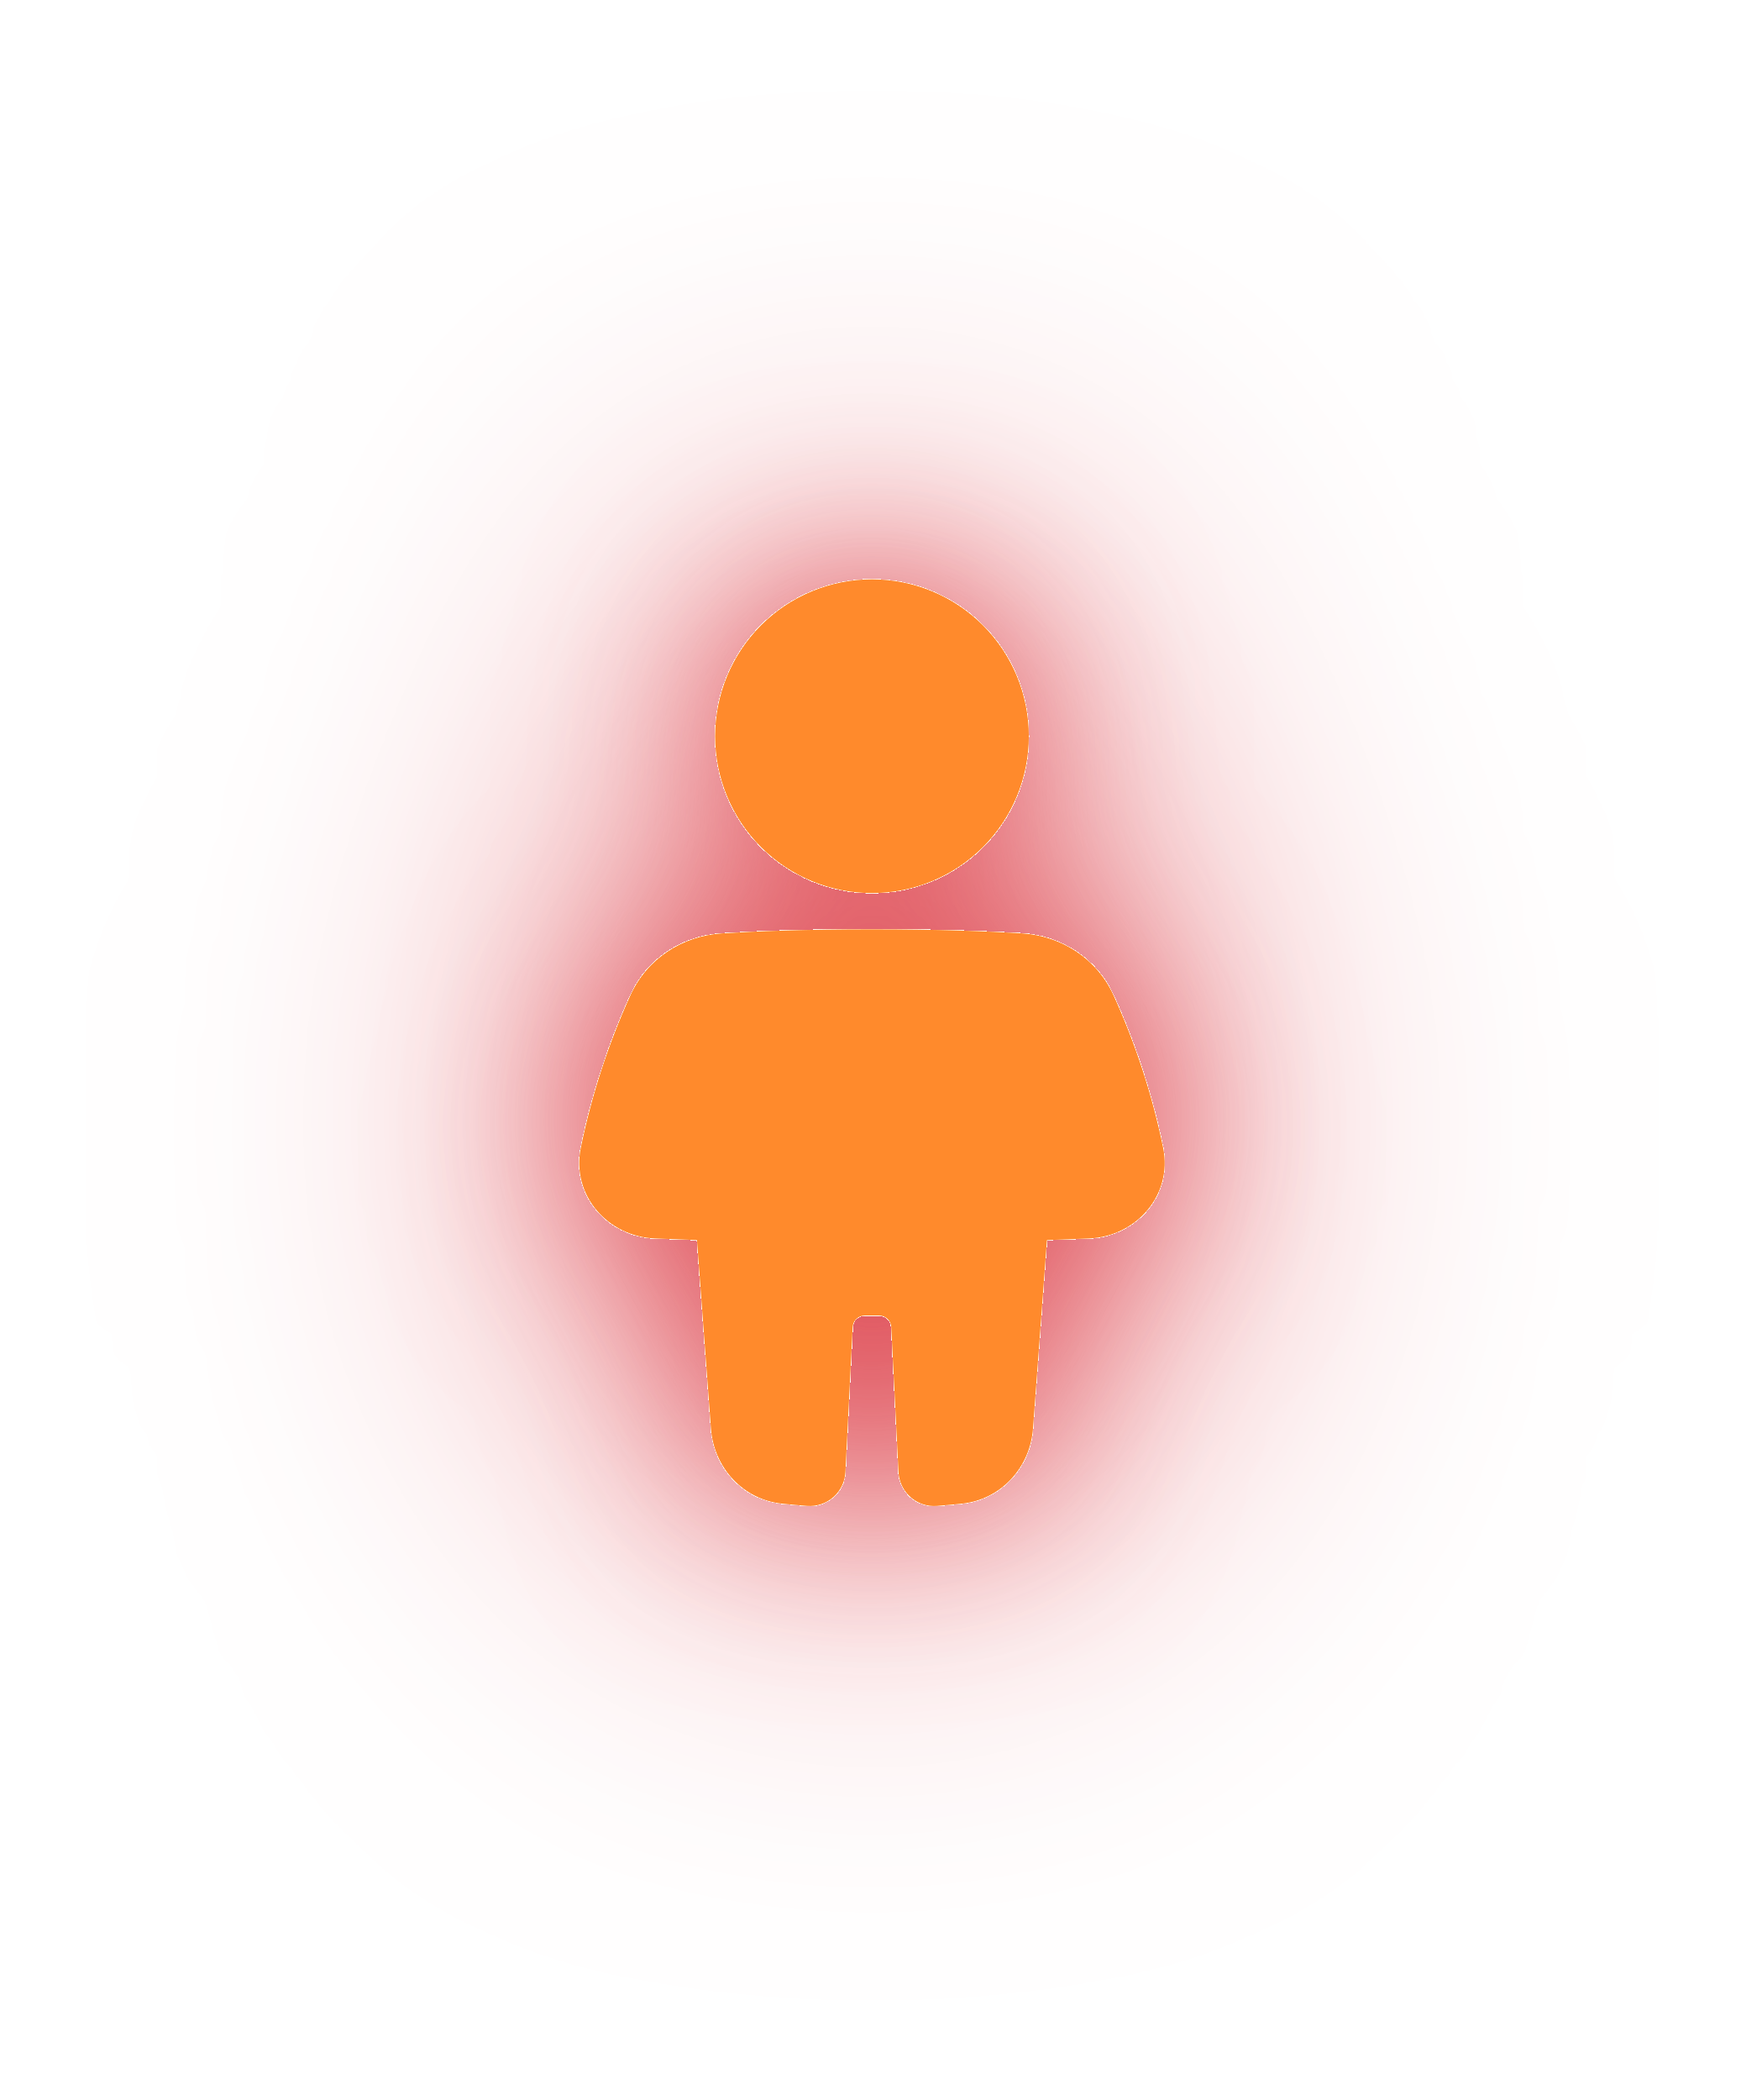
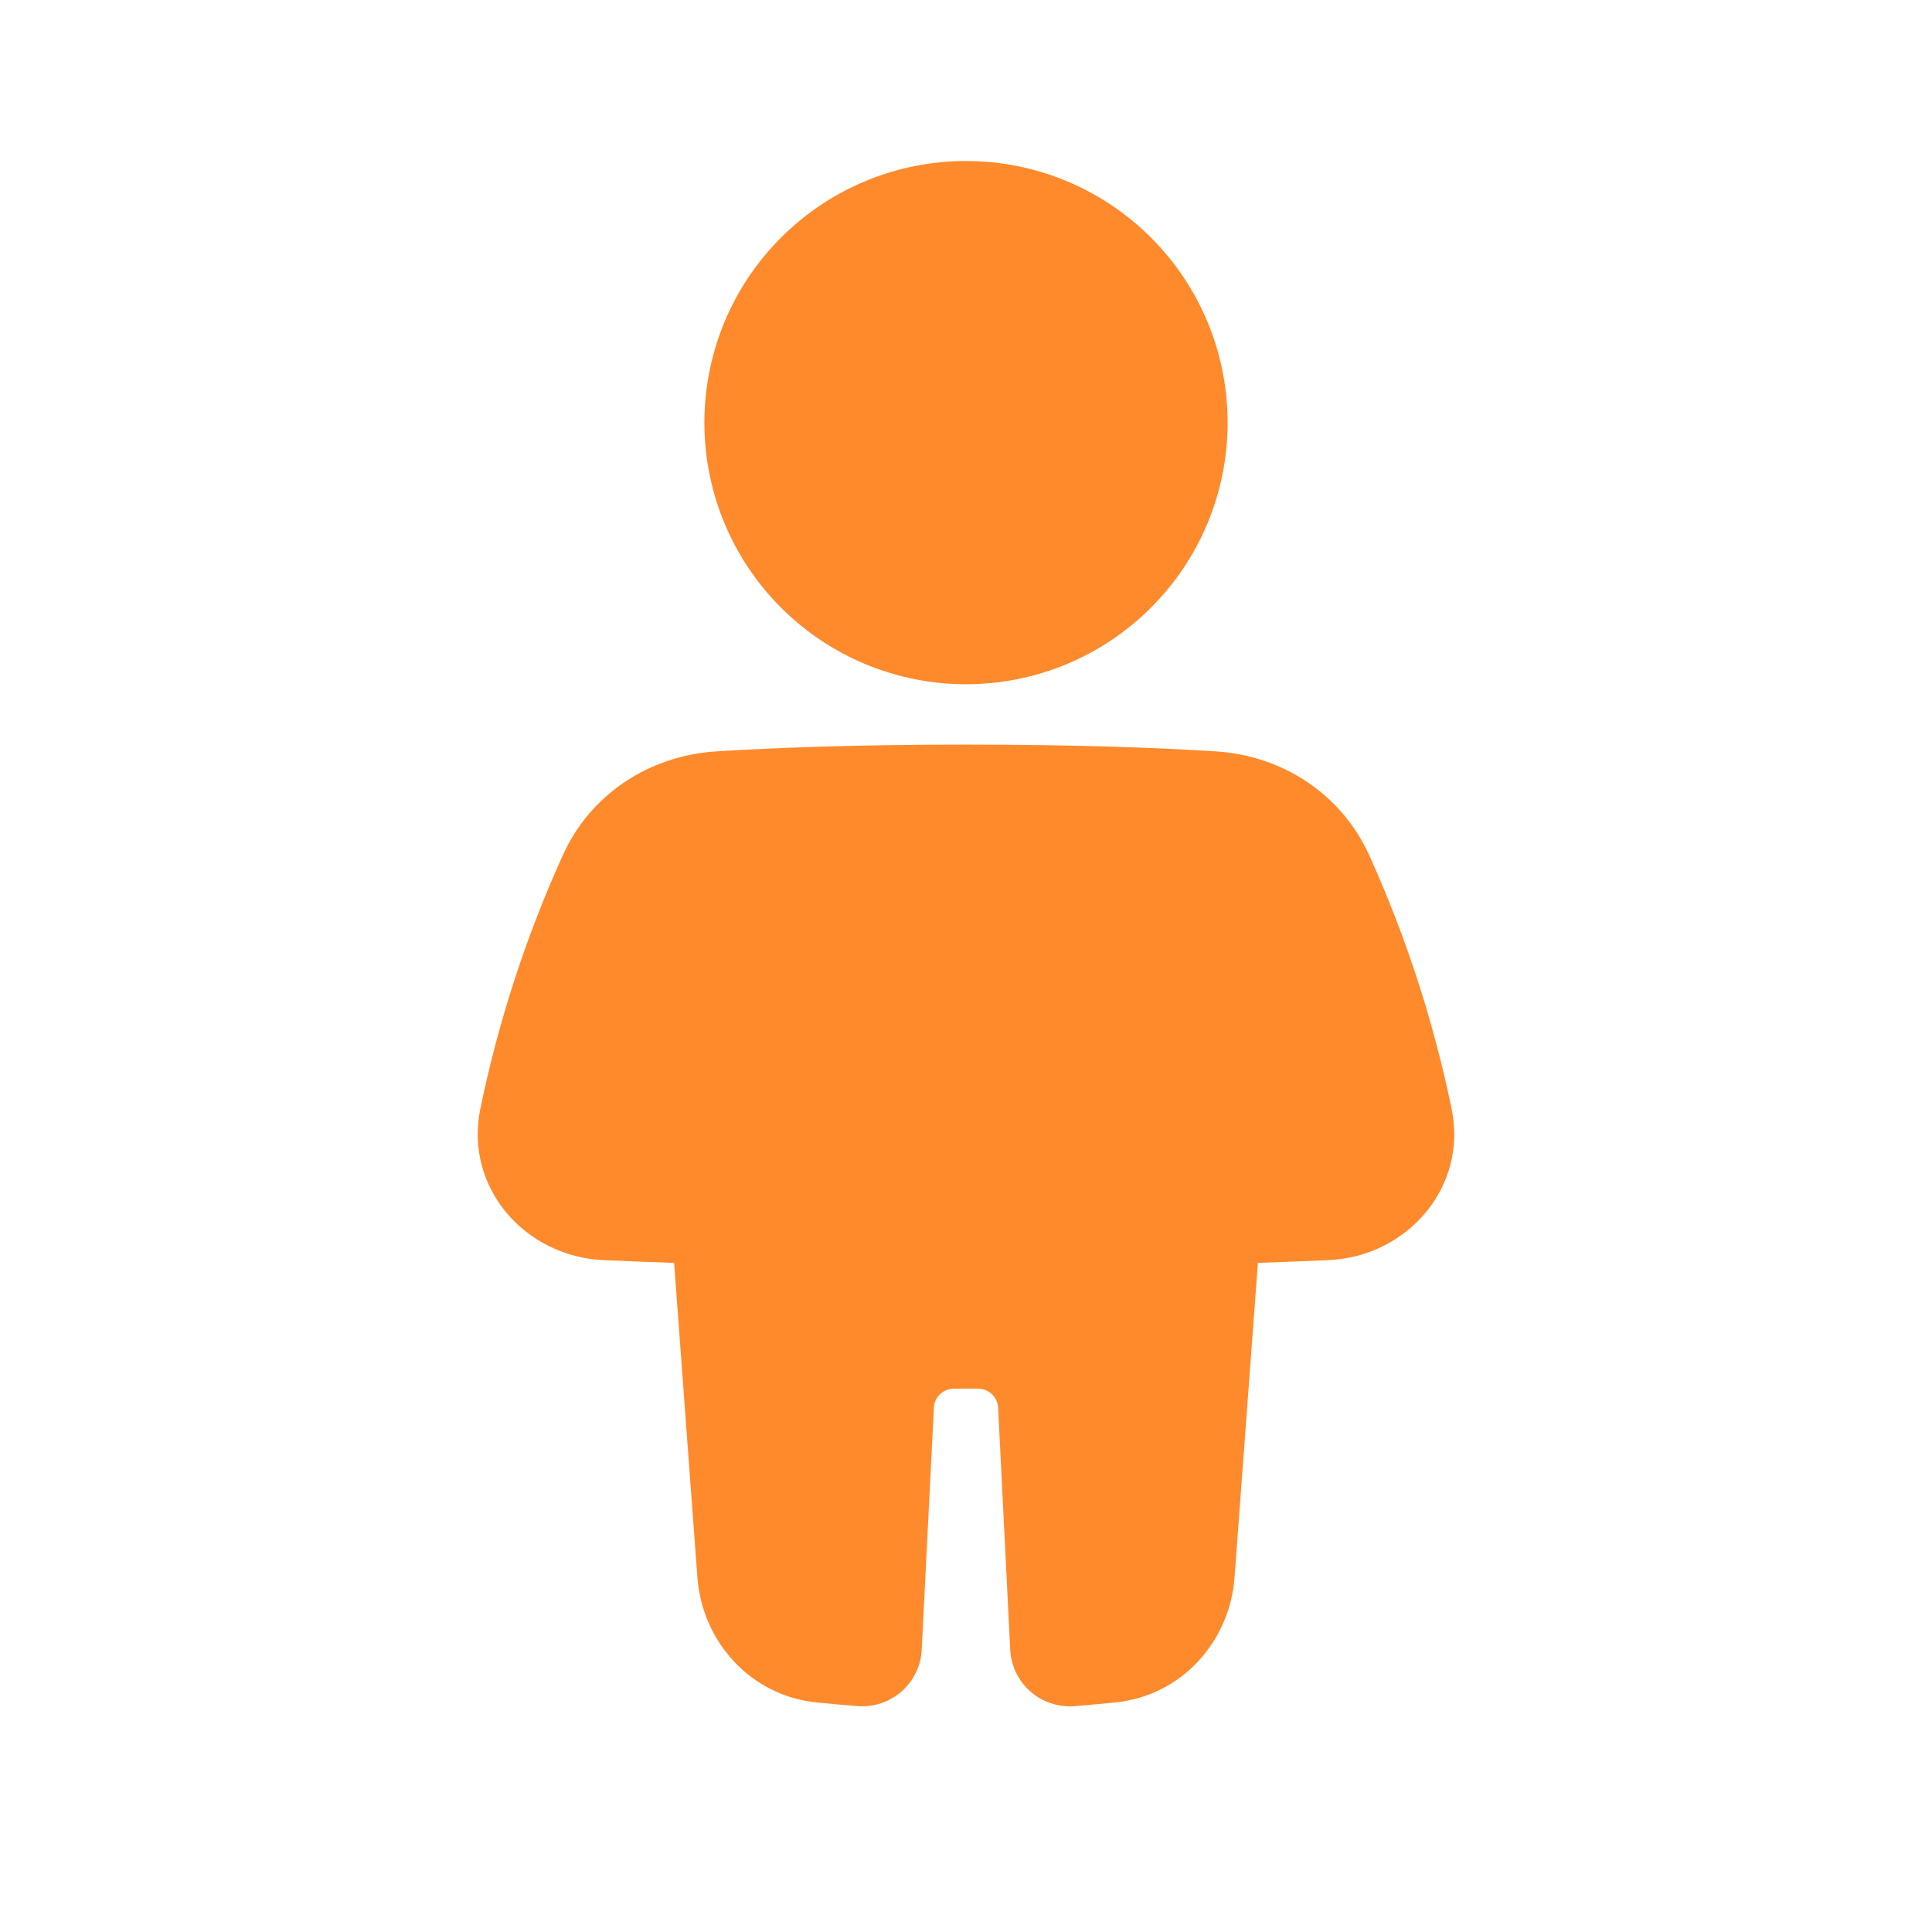
- <svg xmlns="http://www.w3.org/2000/svg" width="73" height="87" viewBox="0 0 73 87" fill="none">
-   <g filter="url(#filter0_dd_3258_3549)">
-     <path d="M29.631 30.5C29.631 32.224 30.316 33.877 31.535 35.096C32.754 36.315 34.407 37 36.131 37C37.855 37 39.508 36.315 40.727 35.096C41.946 33.877 42.631 32.224 42.631 30.5C42.631 28.776 41.946 27.123 40.727 25.904C39.508 24.685 37.855 24 36.131 24C34.407 24 32.754 24.685 31.535 25.904C30.316 27.123 29.631 28.776 29.631 30.5Z" fill="#FF8A2C" />
-     <path d="M36.131 38.5C33.348 38.5 31.312 38.58 29.925 38.667C28.273 38.771 26.806 39.719 26.115 41.247C25.199 43.267 24.511 45.382 24.064 47.554C23.665 49.522 25.191 51.224 27.128 51.308C27.654 51.331 28.24 51.354 28.879 51.376L29.458 59.186C29.577 60.792 30.784 62.132 32.418 62.296C32.739 62.329 33.084 62.36 33.444 62.388C33.641 62.403 33.84 62.377 34.027 62.314C34.215 62.251 34.388 62.151 34.536 62.019C34.684 61.888 34.804 61.728 34.889 61.549C34.974 61.371 35.023 61.177 35.032 60.979L35.332 54.975C35.338 54.847 35.394 54.726 35.487 54.638C35.58 54.549 35.703 54.5 35.832 54.5H36.429C36.557 54.5 36.681 54.549 36.774 54.638C36.867 54.726 36.922 54.847 36.929 54.975L37.229 60.979C37.238 61.177 37.286 61.371 37.371 61.55C37.456 61.728 37.577 61.888 37.725 62.02C37.873 62.151 38.046 62.252 38.233 62.315C38.421 62.379 38.619 62.404 38.817 62.389C39.177 62.36 39.522 62.329 39.844 62.296C41.478 62.132 42.684 60.792 42.804 59.186L43.382 51.376C44.022 51.354 44.608 51.331 45.133 51.308C47.07 51.224 48.596 49.522 48.197 47.554C47.75 45.382 47.062 43.267 46.147 41.247C45.455 39.719 43.987 38.771 42.337 38.667C40.949 38.58 38.913 38.5 36.131 38.5Z" fill="#FF8A2C" />
-   </g>
-   <defs>
-     <filter id="filter0_dd_3258_3549" x="-11.869" y="-4" width="96" height="96" filterUnits="userSpaceOnUse" color-interpolation-filters="sRGB">
-       <feFlood flood-opacity="0" result="BackgroundImageFix" />
-       <feColorMatrix in="SourceAlpha" type="matrix" values="0 0 0 0 0 0 0 0 0 0 0 0 0 0 0 0 0 0 127 0" result="hardAlpha" />
-       <feOffset />
-       <feGaussianBlur stdDeviation="12" />
-       <feComposite in2="hardAlpha" operator="out" />
-       <feColorMatrix type="matrix" values="0 0 0 0 0.875 0 0 0 0 0.31 0 0 0 0 0.345 0 0 0 1 0" />
-       <feBlend mode="normal" in2="BackgroundImageFix" result="effect1_dropShadow_3258_3549" />
-       <feColorMatrix in="SourceAlpha" type="matrix" values="0 0 0 0 0 0 0 0 0 0 0 0 0 0 0 0 0 0 127 0" result="hardAlpha" />
-       <feOffset />
-       <feGaussianBlur stdDeviation="4" />
-       <feComposite in2="hardAlpha" operator="out" />
-       <feColorMatrix type="matrix" values="0 0 0 0 0.875 0 0 0 0 0.31 0 0 0 0 0.345 0 0 0 1 0" />
-       <feBlend mode="normal" in2="effect1_dropShadow_3258_3549" result="effect2_dropShadow_3258_3549" />
-       <feBlend mode="normal" in="SourceGraphic" in2="effect2_dropShadow_3258_3549" result="shape" />
-     </filter>
-   </defs>
+ <svg xmlns="http://www.w3.org/2000/svg" width="24" height="24" viewBox="0 0 24 24" fill="none">
+   <path d="M8.75 5.25C8.75 6.112 9.092 6.939 9.702 7.548C10.311 8.158 11.138 8.5 12 8.5C12.862 8.5 13.689 8.158 14.298 7.548C14.908 6.939 15.25 6.112 15.25 5.25C15.25 4.388 14.908 3.561 14.298 2.952C13.689 2.342 12.862 2 12 2C11.138 2 10.311 2.342 9.702 2.952C9.092 3.561 8.75 4.388 8.75 5.25Z" fill="#FF8A2C" />
+   <path d="M12 9.25C10.608 9.25 9.59 9.29 8.897 9.334C8.071 9.386 7.337 9.86 6.992 10.623C6.534 11.633 6.19 12.691 5.966 13.777C5.767 14.761 6.53 15.612 7.498 15.654C7.761 15.665 8.054 15.677 8.374 15.688L8.663 19.593C8.723 20.396 9.326 21.066 10.143 21.148C10.304 21.165 10.476 21.18 10.656 21.194C10.755 21.201 10.854 21.189 10.948 21.157C11.042 21.125 11.128 21.075 11.202 21.01C11.276 20.944 11.336 20.864 11.379 20.775C11.422 20.685 11.446 20.588 11.45 20.489L11.601 17.488C11.604 17.423 11.631 17.363 11.678 17.319C11.725 17.274 11.786 17.25 11.851 17.25H12.149C12.213 17.25 12.275 17.274 12.322 17.319C12.368 17.363 12.396 17.423 12.399 17.488L12.549 20.489C12.553 20.588 12.578 20.685 12.62 20.775C12.663 20.864 12.723 20.944 12.797 21.01C12.871 21.076 12.957 21.126 13.051 21.157C13.145 21.189 13.244 21.202 13.343 21.195C13.523 21.18 13.695 21.165 13.857 21.148C14.674 21.066 15.277 20.396 15.336 19.593L15.626 15.688C15.945 15.677 16.238 15.665 16.501 15.654C17.47 15.612 18.233 14.761 18.033 13.777C17.809 12.691 17.466 11.633 17.008 10.623C16.662 9.86 15.928 9.386 15.103 9.334C14.409 9.29 13.391 9.25 12 9.25Z" fill="#FF8A2C" />
</svg>
